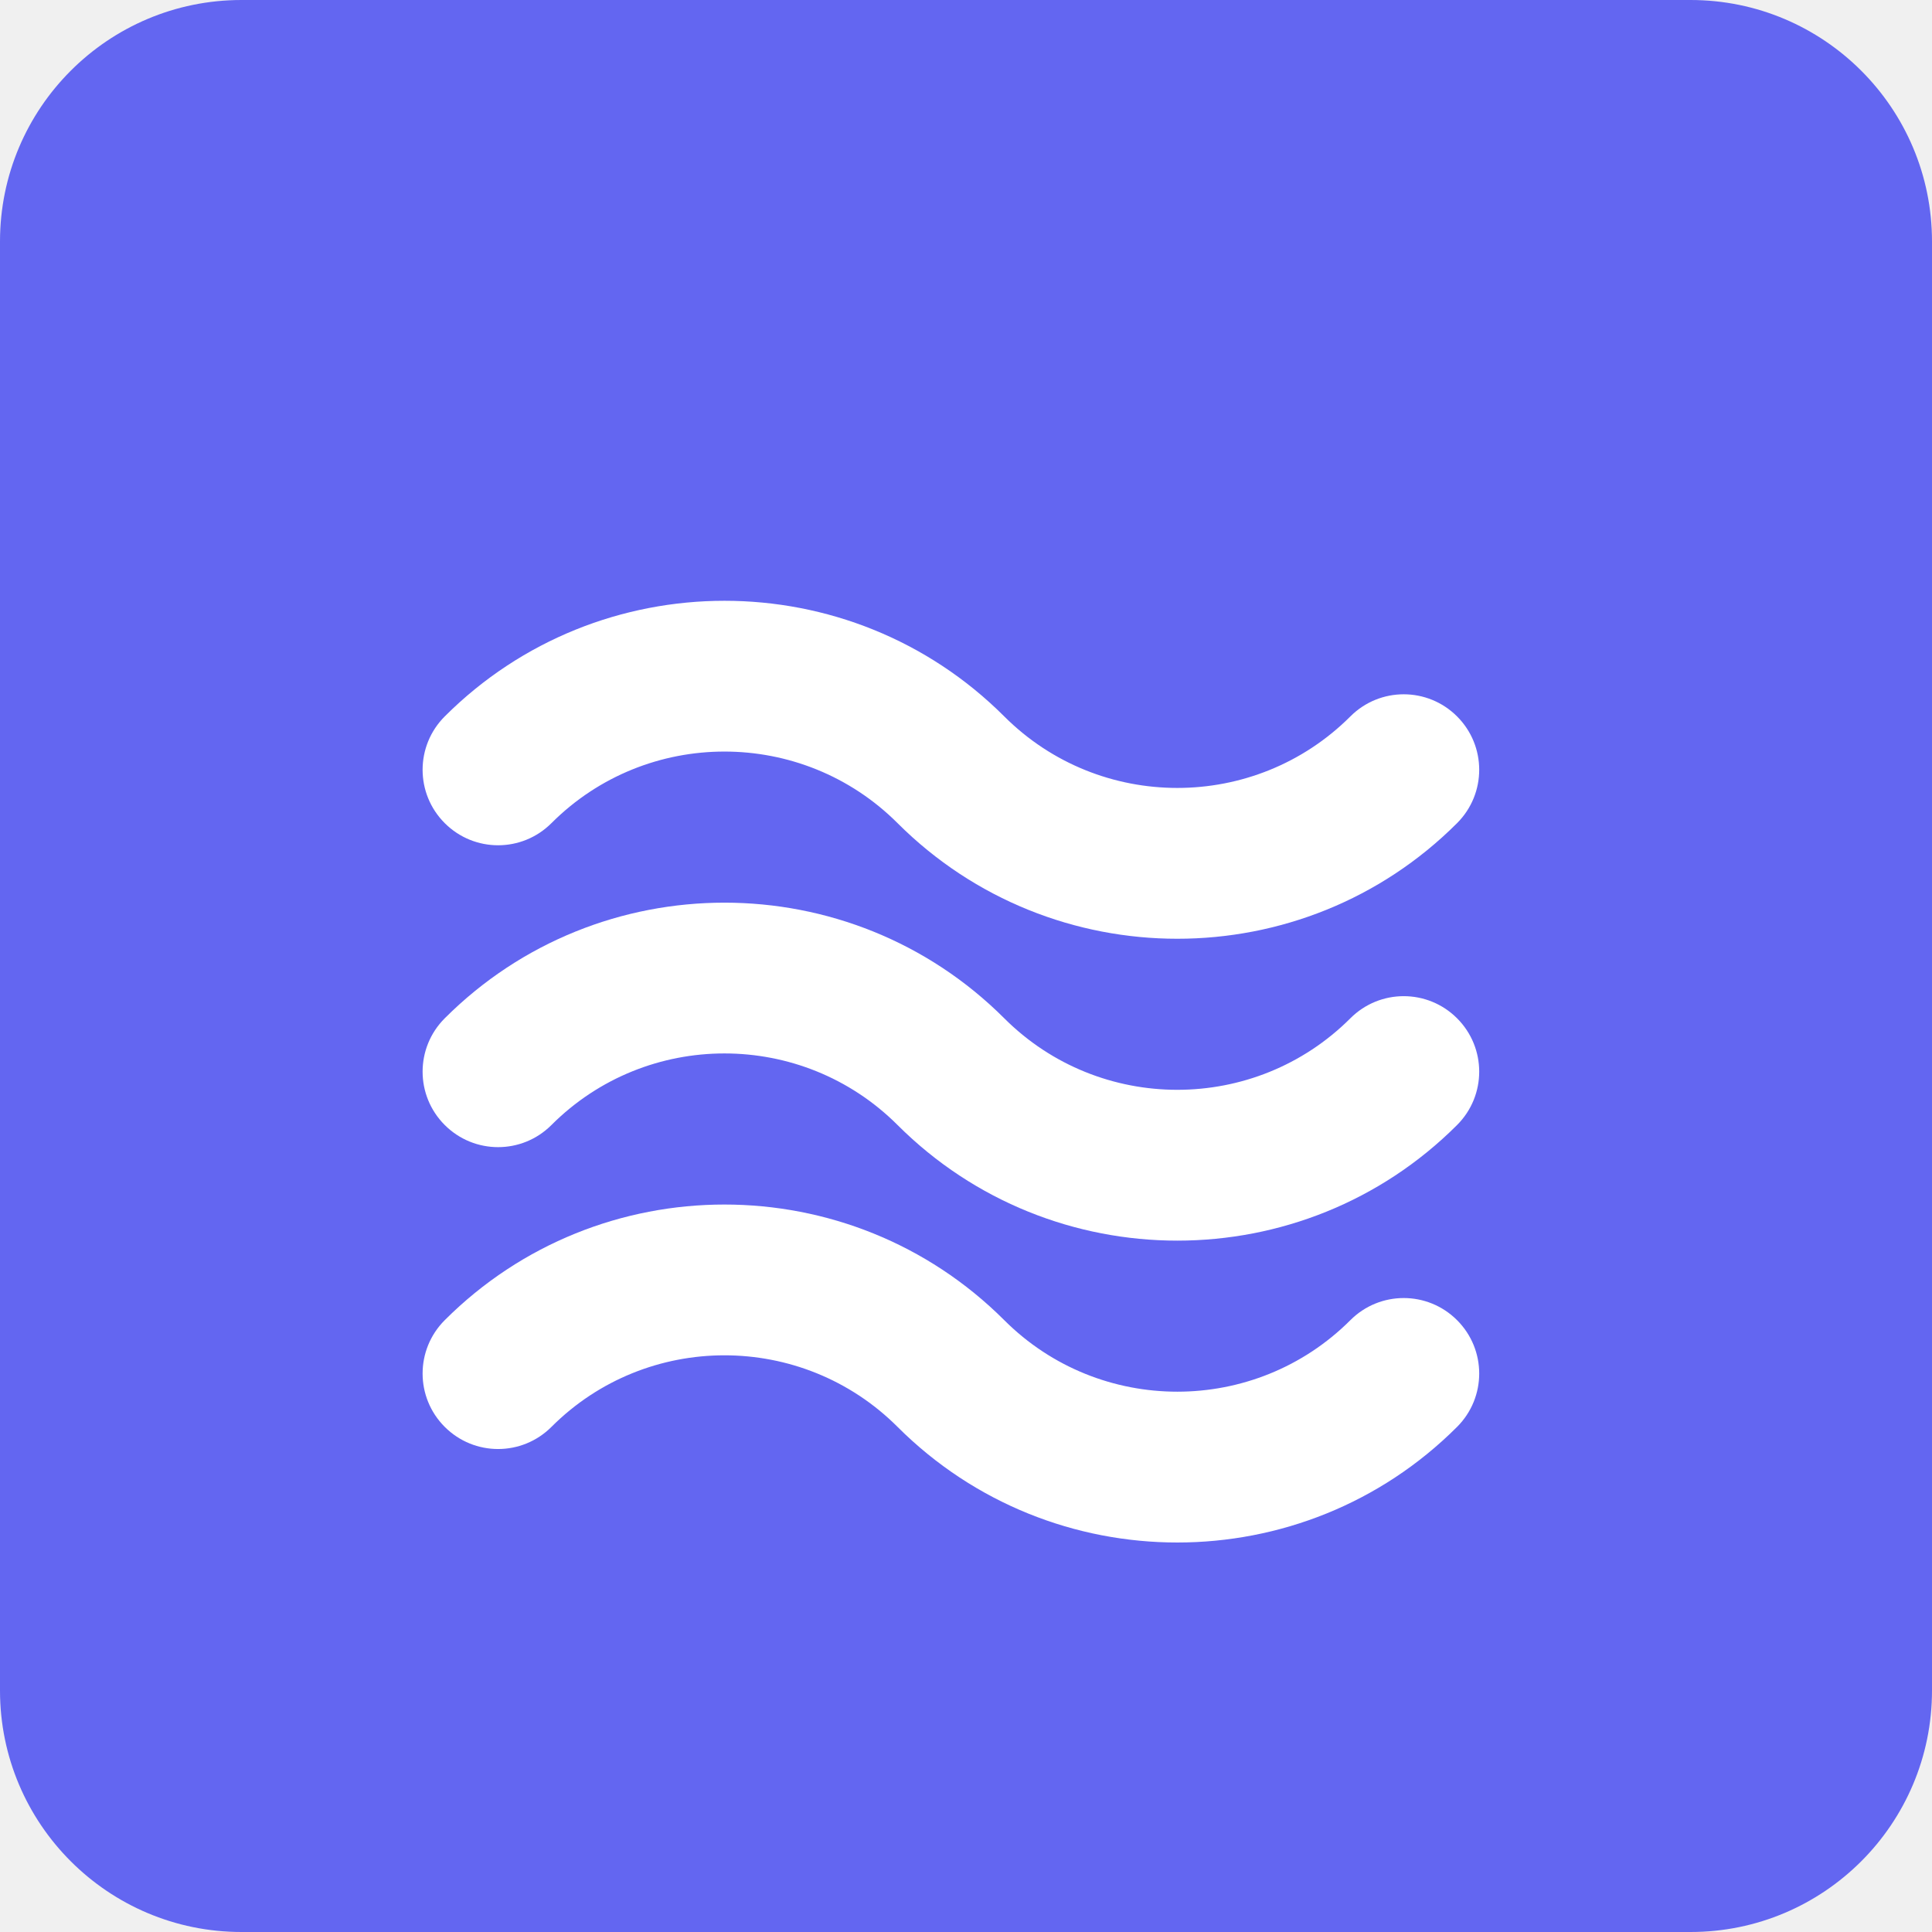
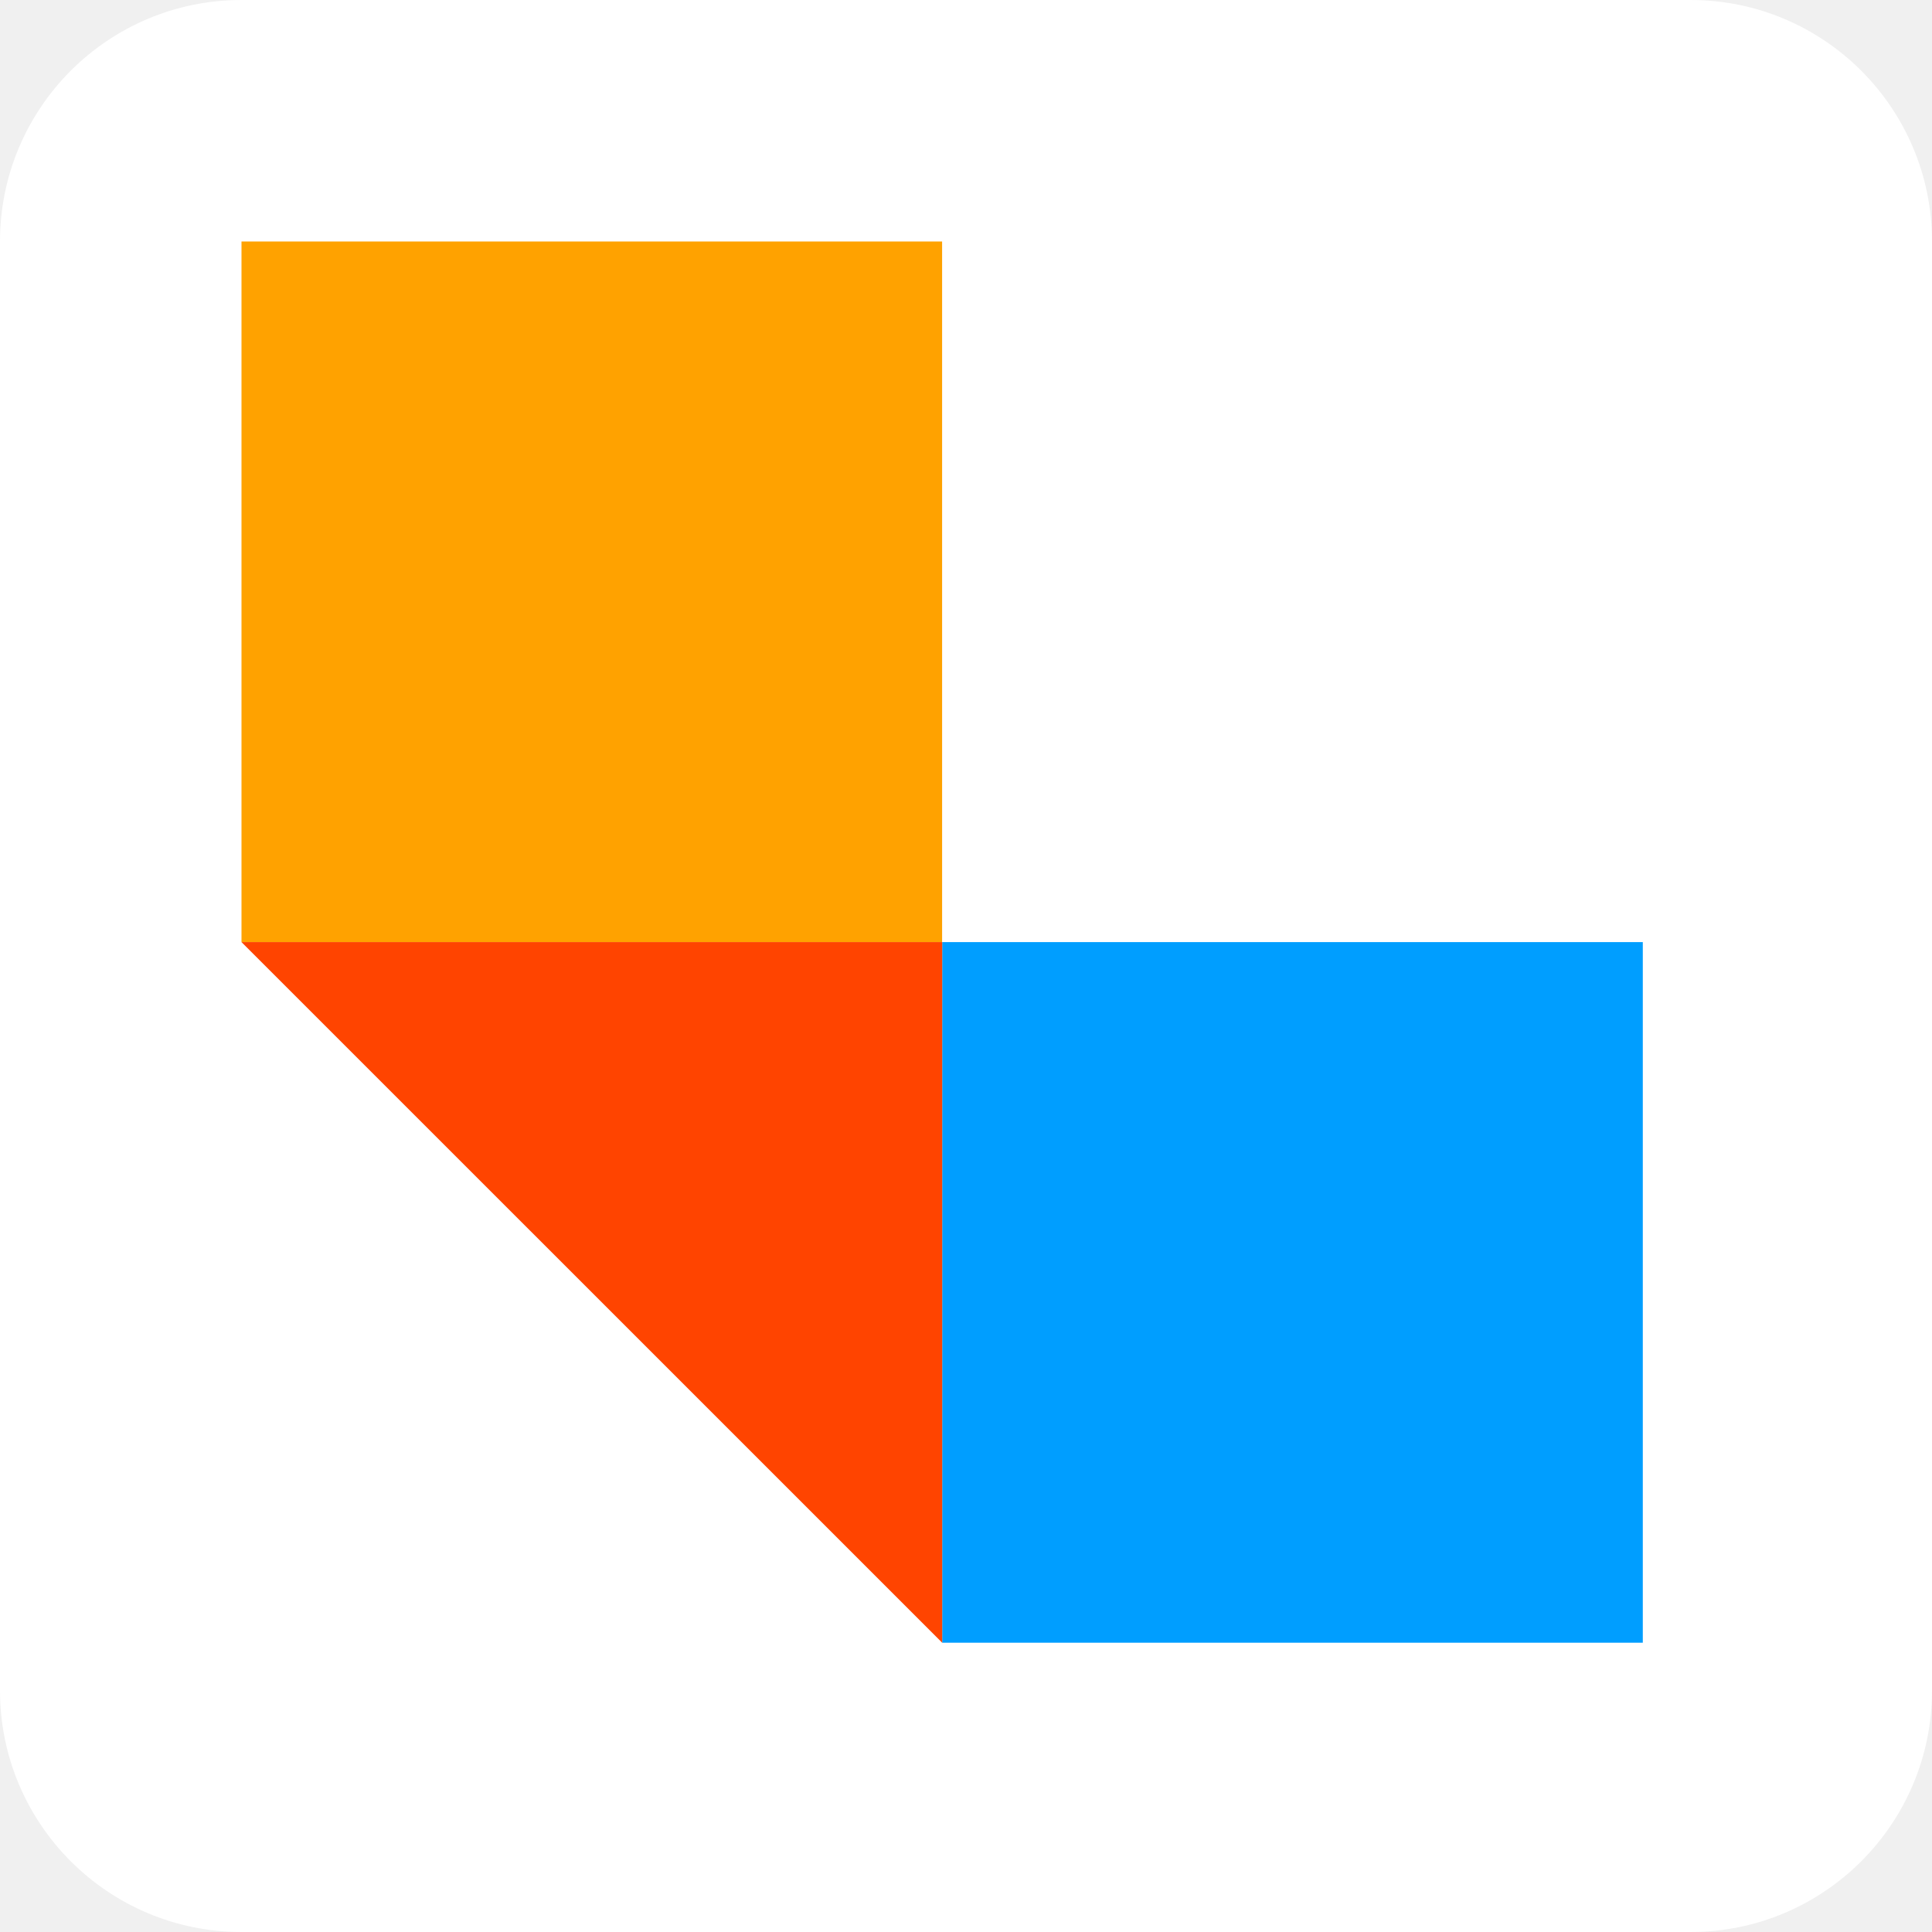
<svg xmlns="http://www.w3.org/2000/svg" viewBox="0 0 64 64" fill="none">
-   <rect width="64" height="64" rx="8" fill="#6366F1" />
-   <g transform="translate(14, 18) scale(2.5)">
-     <path fill="white" d="M10,13.239c-1.342,0-2.685-0.511-3.707-1.532c-1.266-1.265-3.323-1.264-4.586,0       c-0.391,0.391-1.023,0.391-1.414,0s-0.391-1.023,0-1.414c2.043-2.043,5.369-2.043,7.414,0c1.265,1.264,3.322,1.263,4.586,0       c0.391-0.391,1.023-0.391,1.414,0c0.391,0.391,0.391,1.023,0,1.414C12.686,12.728,11.343,13.239,10,13.239z" />
-     <path fill="white" d="M10,9.239c-1.342,0-2.685-0.511-3.707-1.532c-1.266-1.265-3.323-1.264-4.586,0       c-0.391,0.391-1.023,0.391-1.414,0c-0.391-0.391-0.391-1.023,0-1.414c2.043-2.043,5.369-2.043,7.414,0       c1.265,1.264,3.322,1.263,4.586,0c0.391-0.391,1.023-0.391,1.414,0s0.391,1.023,0,1.414C12.686,8.728,11.343,9.239,10,9.239z" />
-     <path fill="white" d="M10,5.239c-1.342,0-2.685-0.511-3.707-1.532c-1.266-1.265-3.323-1.264-4.586,0       c-0.391,0.391-1.023,0.391-1.414,0s-0.391-1.023,0-1.414c2.043-2.042,5.369-2.044,7.414,0c1.265,1.264,3.322,1.263,4.586,0       c0.391-0.391,1.023-0.391,1.414,0s0.391,1.023,0,1.414C12.686,4.728,11.343,5.239,10,5.239z" />
+   <rect width="64" height="64" rx="8" fill="#ffffff" />
+   <g transform="translate(8, 8) scale(0.293)">
+     <rect fill="#ffa200" x="0" y="0" width="79.21" height="79.21" />
+     <rect fill="#009eff" x="79.22" y="79.21" width="79.21" height="79.21" />
+     <polygon fill="#f40" points="79.22 79.21 0 79.21 79.22 158.42 79.22 79.21" />
  </g>
</svg>
